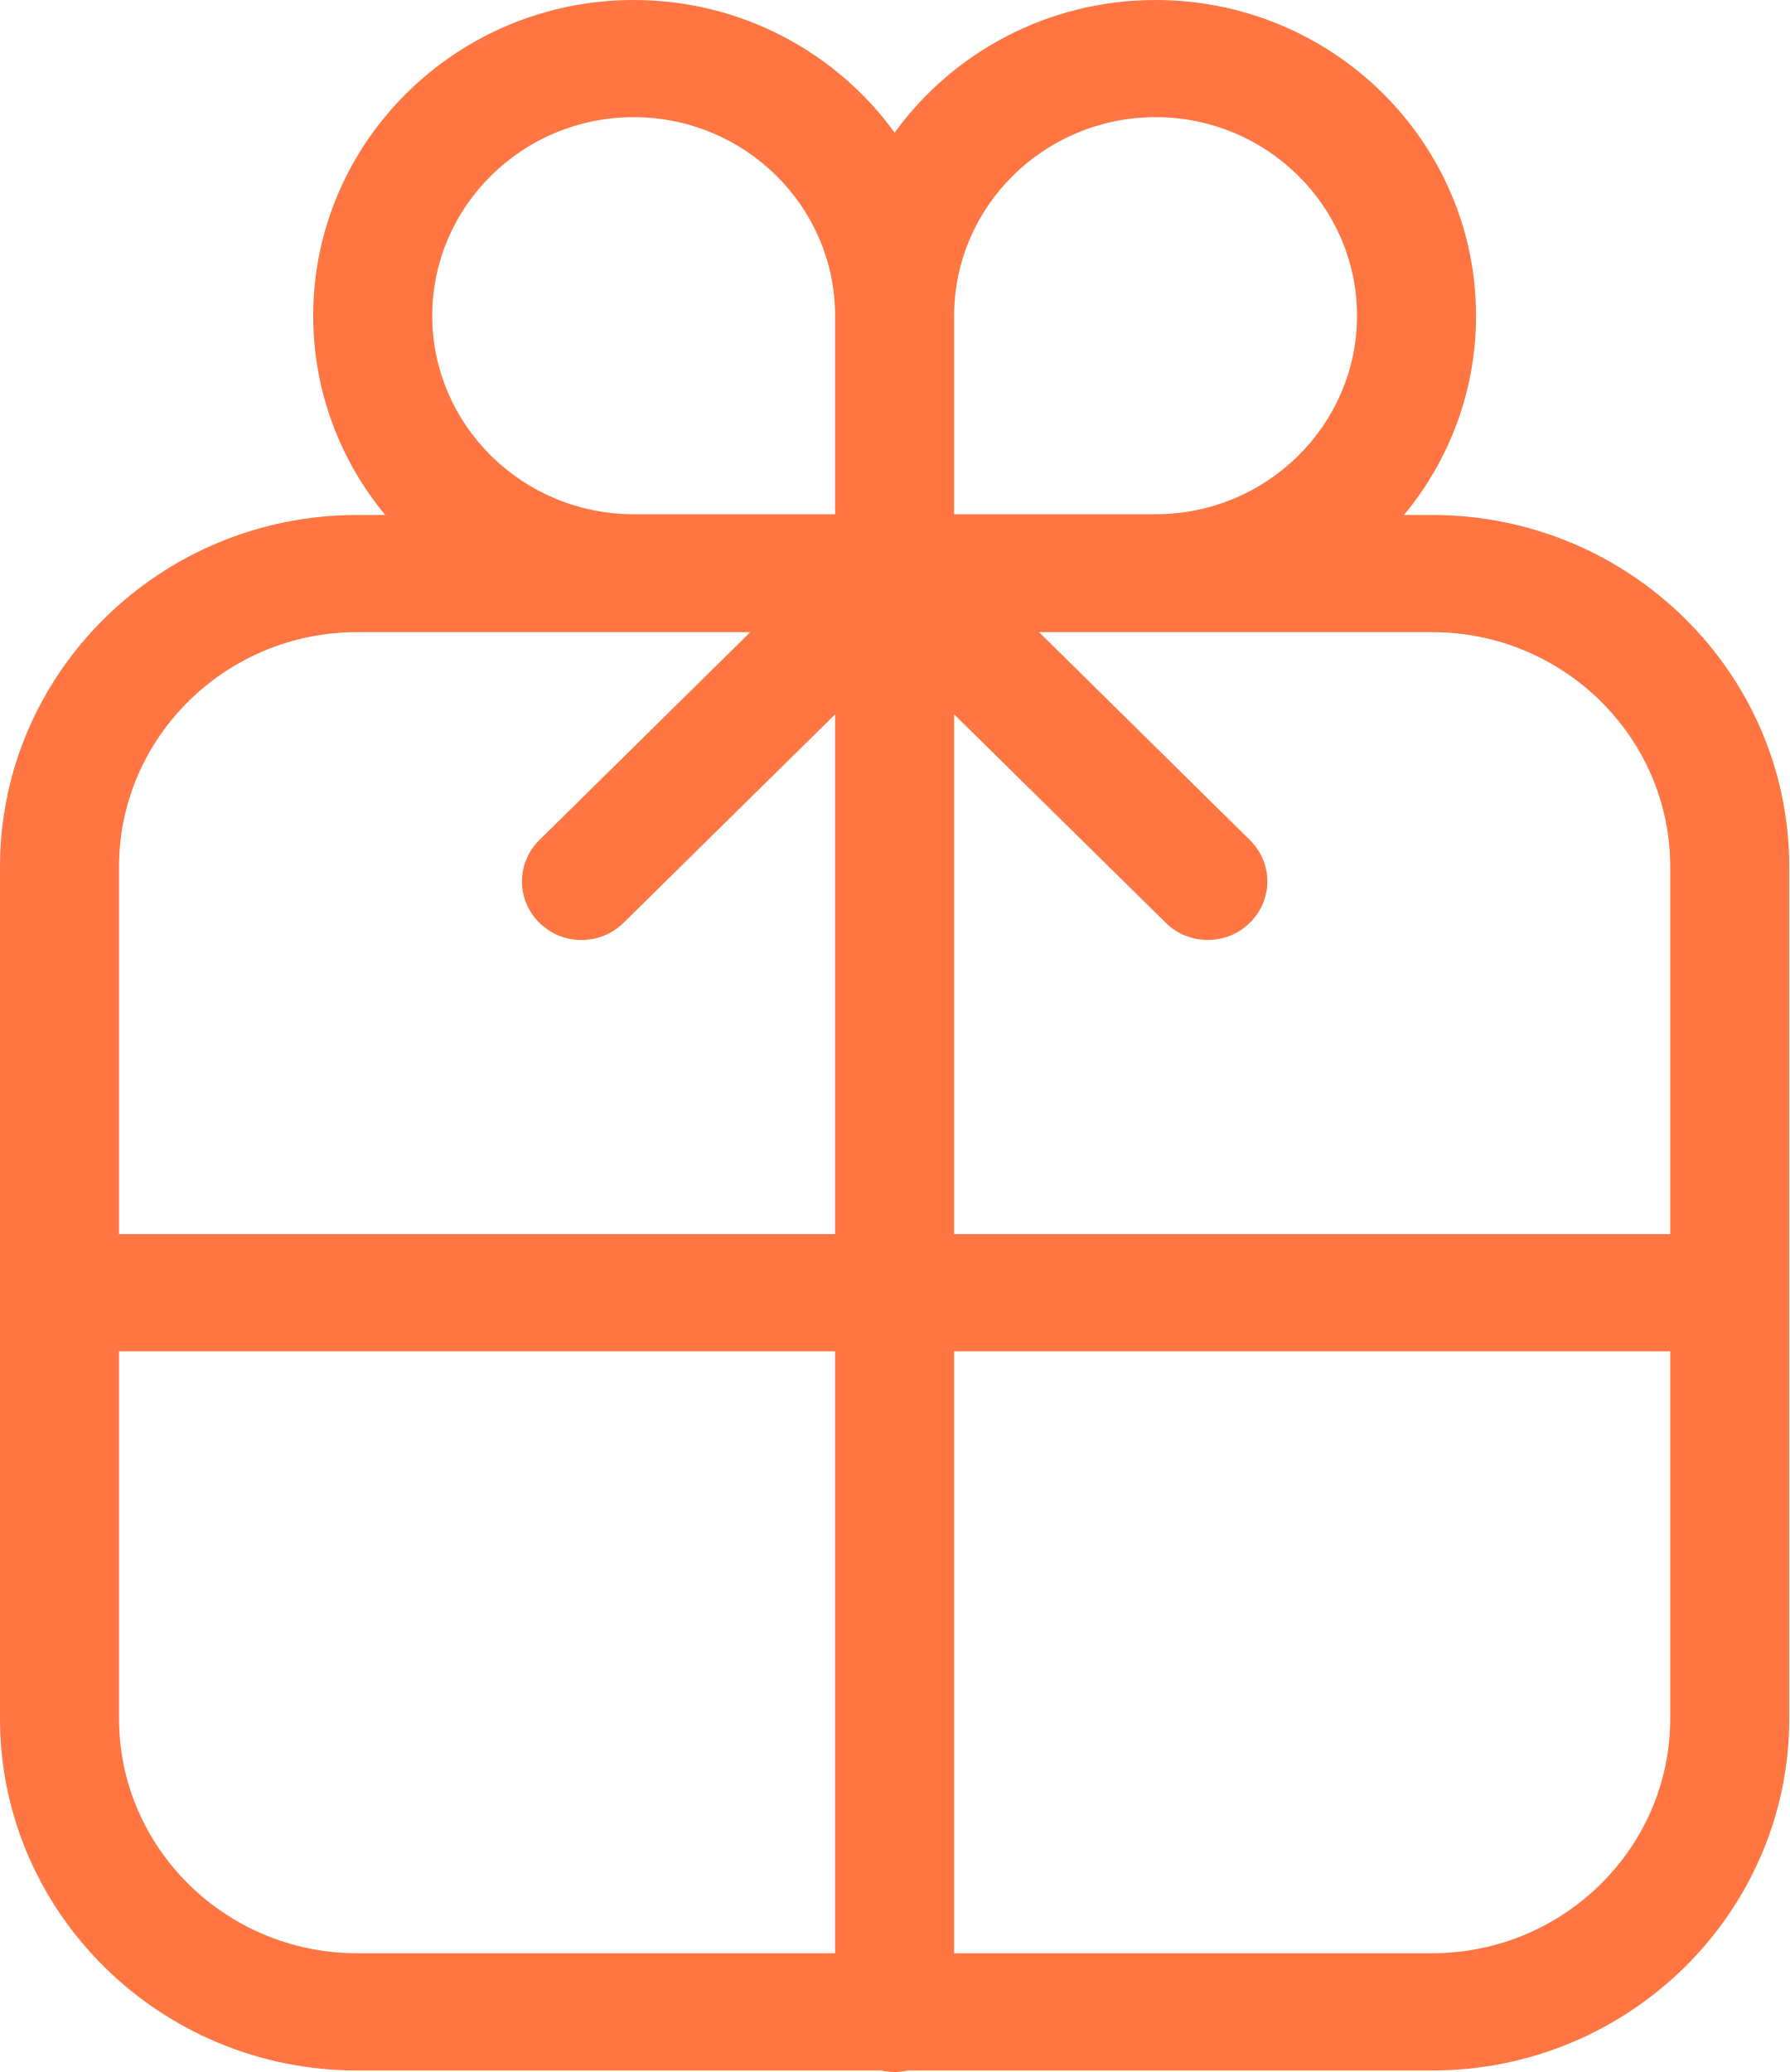
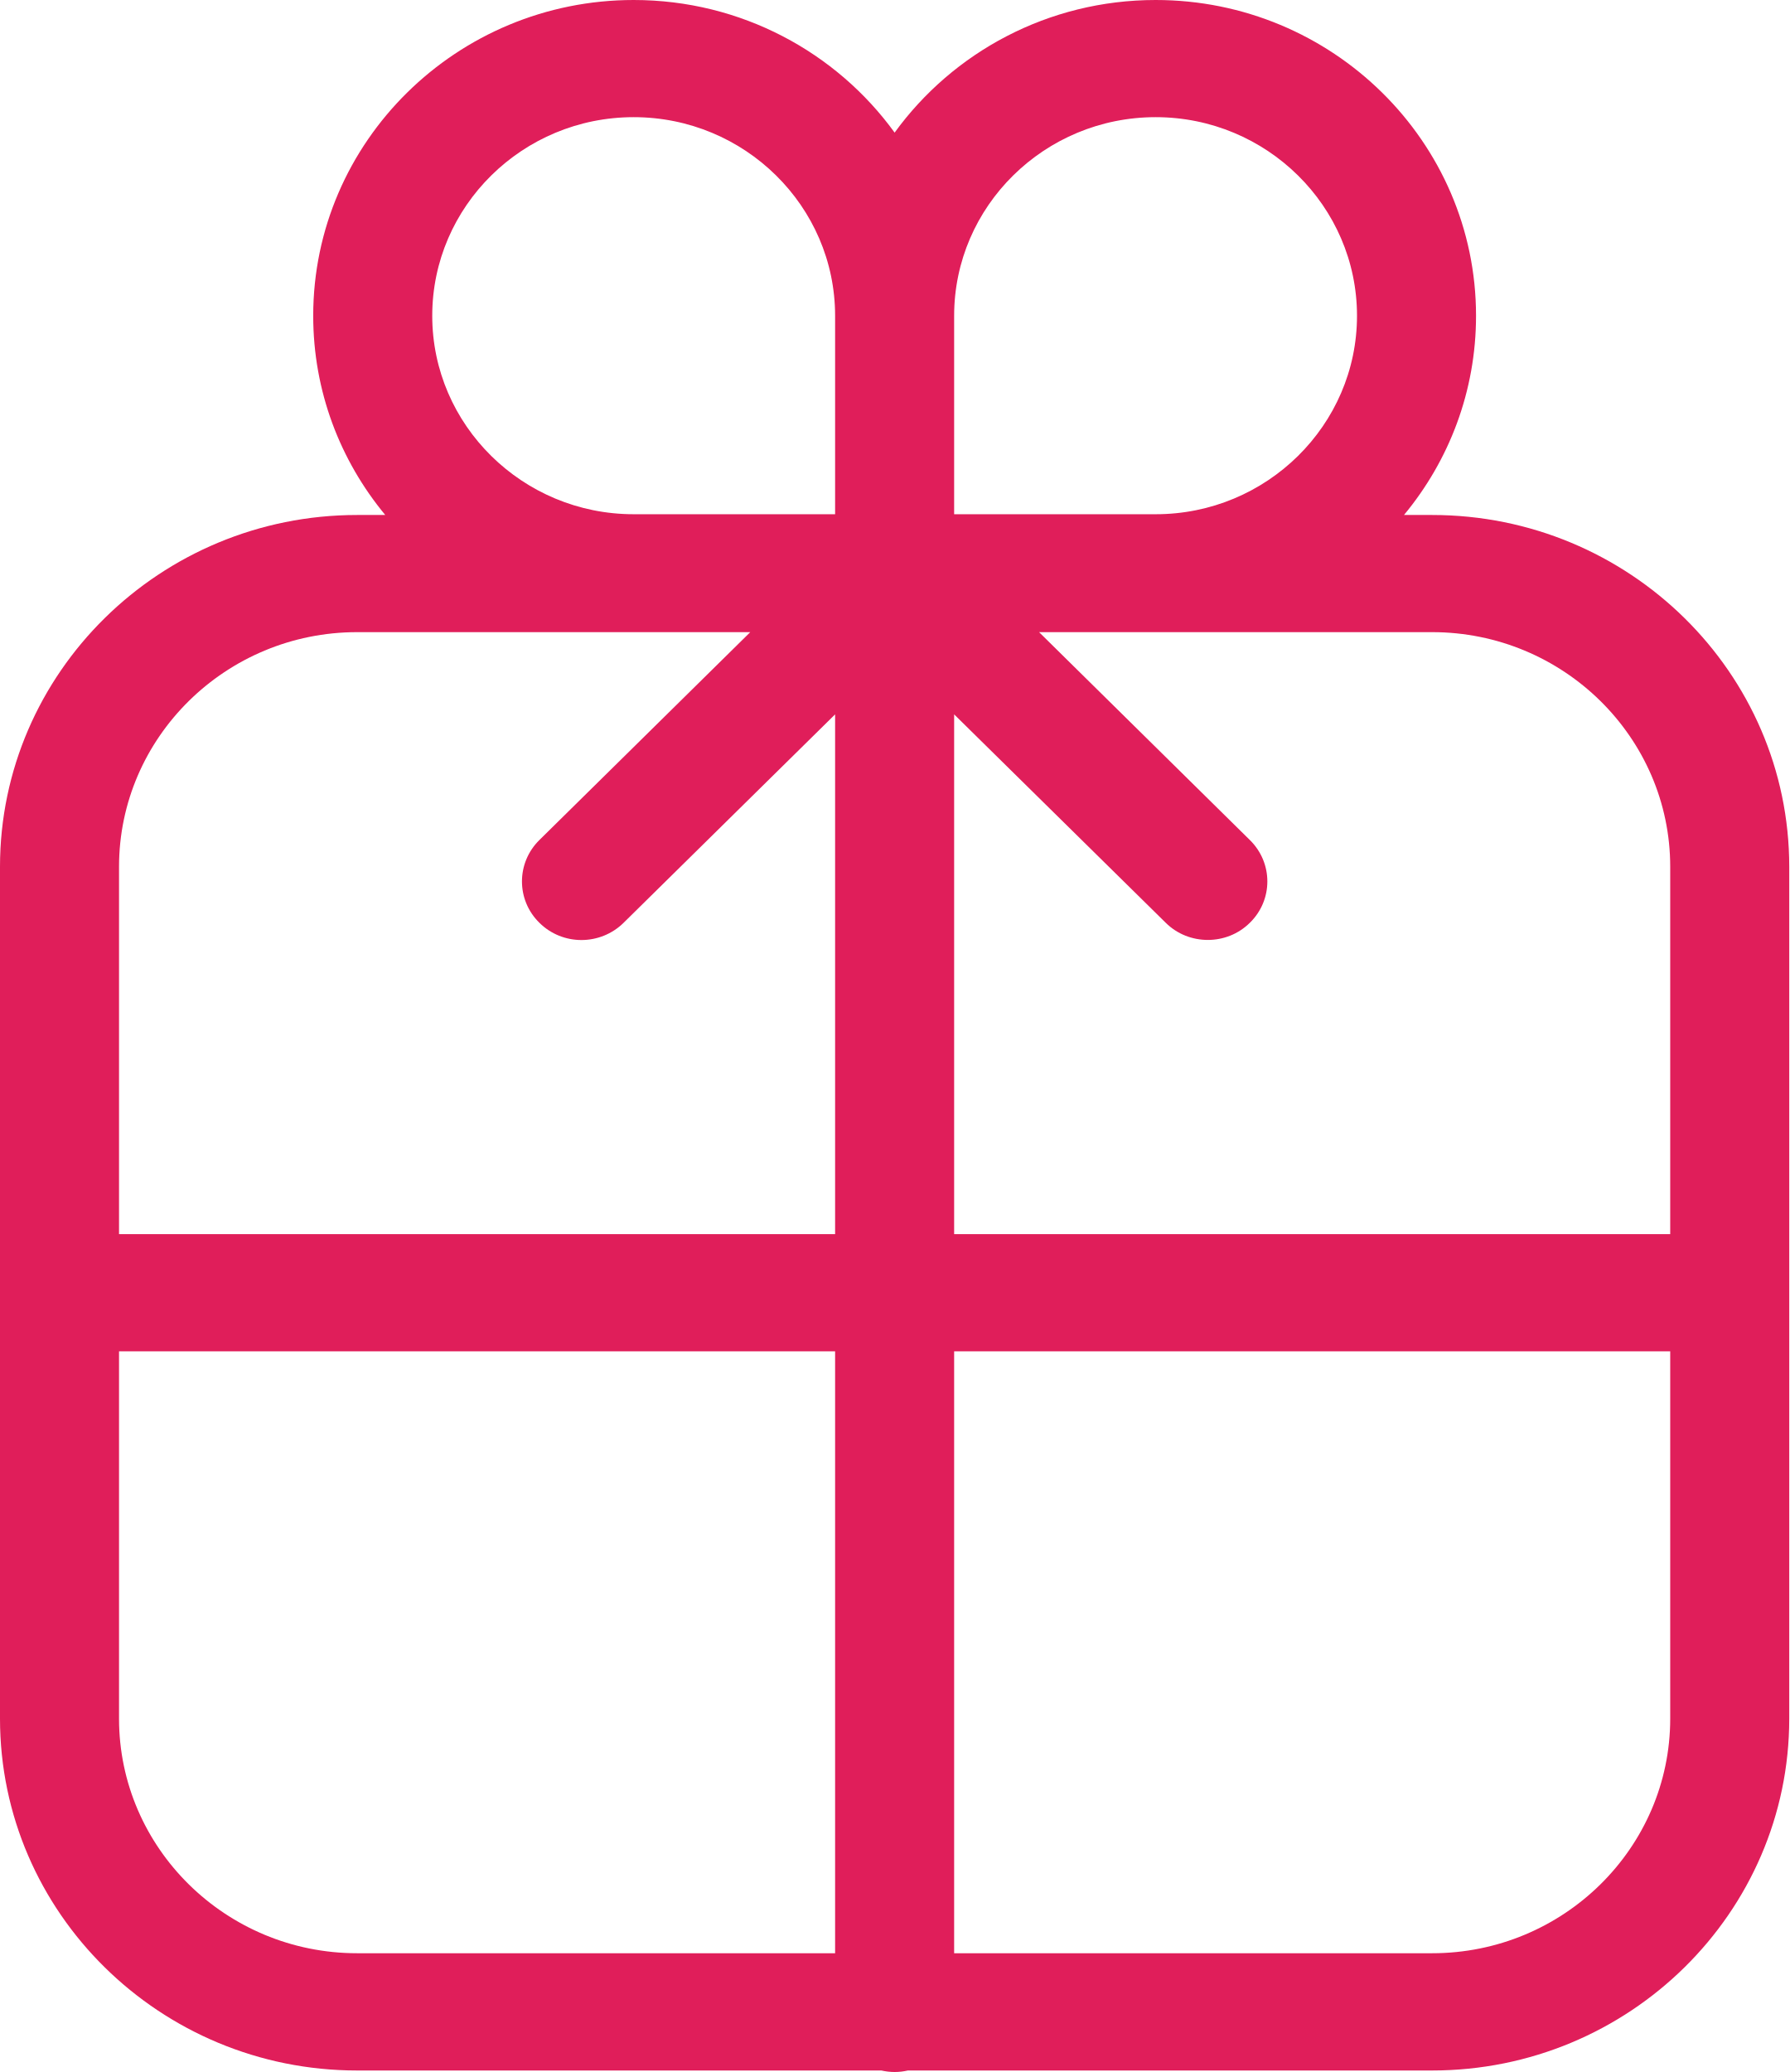
<svg xmlns="http://www.w3.org/2000/svg" width="19" height="22" viewBox="0 0 19 22" fill="none">
-   <path fill-rule="evenodd" clip-rule="evenodd" d="M17.736 13.104H10.132V7.585L12.379 9.798C12.502 9.92 12.664 9.98 12.826 9.98C12.987 9.98 13.149 9.92 13.272 9.798C13.52 9.556 13.52 9.162 13.272 8.919L11.034 6.712H15.208C16.601 6.712 17.736 7.83 17.736 9.203V13.104ZM17.736 18.248C17.736 19.621 16.601 20.739 15.208 20.739H10.132V14.348H17.736V18.248ZM10.132 3.353C10.132 2.19 11.092 1.244 12.272 1.244C13.45 1.244 14.41 2.19 14.41 3.353C14.41 4.514 13.45 5.46 12.272 5.46H10.132V3.353ZM8.868 5.46H6.729C5.55 5.46 4.59 4.514 4.59 3.353C4.59 2.19 5.55 1.244 6.729 1.244C7.908 1.244 8.868 2.19 8.868 3.353V5.46ZM8.868 13.104H1.264V9.203C1.264 7.83 2.399 6.712 3.792 6.712H7.967L5.728 8.919C5.481 9.162 5.481 9.556 5.728 9.798C5.974 10.042 6.374 10.042 6.622 9.798L8.868 7.585V13.104ZM8.868 20.739H3.792C2.399 20.739 1.264 19.621 1.264 18.248V14.348H8.868V20.739ZM15.208 5.468H14.909C15.388 4.89 15.674 4.154 15.674 3.353C15.674 1.504 14.148 0 12.272 0C11.13 0 10.118 0.556 9.5 1.408C8.883 0.556 7.87 0 6.729 0C4.852 0 3.326 1.504 3.326 3.353C3.326 4.154 3.612 4.89 4.091 5.468H3.792C1.701 5.468 0 7.143 0 9.203V18.248C0 20.308 1.701 21.984 3.792 21.984H9.359C9.404 21.994 9.452 22 9.5 22C9.55 22 9.596 21.994 9.641 21.984H15.208C17.299 21.984 19 20.308 19 18.248V9.203C19 7.143 17.299 5.468 15.208 5.468Z" fill="#FF7643" />
+   <path fill-rule="evenodd" clip-rule="evenodd" d="M17.736 13.104H10.132V7.585L12.379 9.798C12.502 9.92 12.664 9.98 12.826 9.98C12.987 9.98 13.149 9.92 13.272 9.798C13.52 9.556 13.52 9.162 13.272 8.919L11.034 6.712H15.208C16.601 6.712 17.736 7.83 17.736 9.203V13.104ZM17.736 18.248C17.736 19.621 16.601 20.739 15.208 20.739H10.132V14.348H17.736V18.248ZM10.132 3.353C10.132 2.19 11.092 1.244 12.272 1.244C13.45 1.244 14.41 2.19 14.41 3.353C14.41 4.514 13.45 5.46 12.272 5.46H10.132V3.353ZM8.868 5.46H6.729C5.55 5.46 4.59 4.514 4.59 3.353C4.59 2.19 5.55 1.244 6.729 1.244C7.908 1.244 8.868 2.19 8.868 3.353V5.46ZM8.868 13.104H1.264V9.203C1.264 7.83 2.399 6.712 3.792 6.712H7.967L5.728 8.919C5.481 9.162 5.481 9.556 5.728 9.798C5.974 10.042 6.374 10.042 6.622 9.798L8.868 7.585V13.104ZM8.868 20.739H3.792C2.399 20.739 1.264 19.621 1.264 18.248V14.348H8.868V20.739ZM15.208 5.468H14.909C15.388 4.89 15.674 4.154 15.674 3.353C15.674 1.504 14.148 0 12.272 0C11.13 0 10.118 0.556 9.5 1.408C8.883 0.556 7.87 0 6.729 0C4.852 0 3.326 1.504 3.326 3.353C3.326 4.154 3.612 4.89 4.091 5.468H3.792C1.701 5.468 0 7.143 0 9.203V18.248C0 20.308 1.701 21.984 3.792 21.984H9.359C9.404 21.994 9.452 22 9.5 22C9.55 22 9.596 21.994 9.641 21.984H15.208C17.299 21.984 19 20.308 19 18.248V9.203C19 7.143 17.299 5.468 15.208 5.468Z" fill="#E01E5A" />
</svg>
